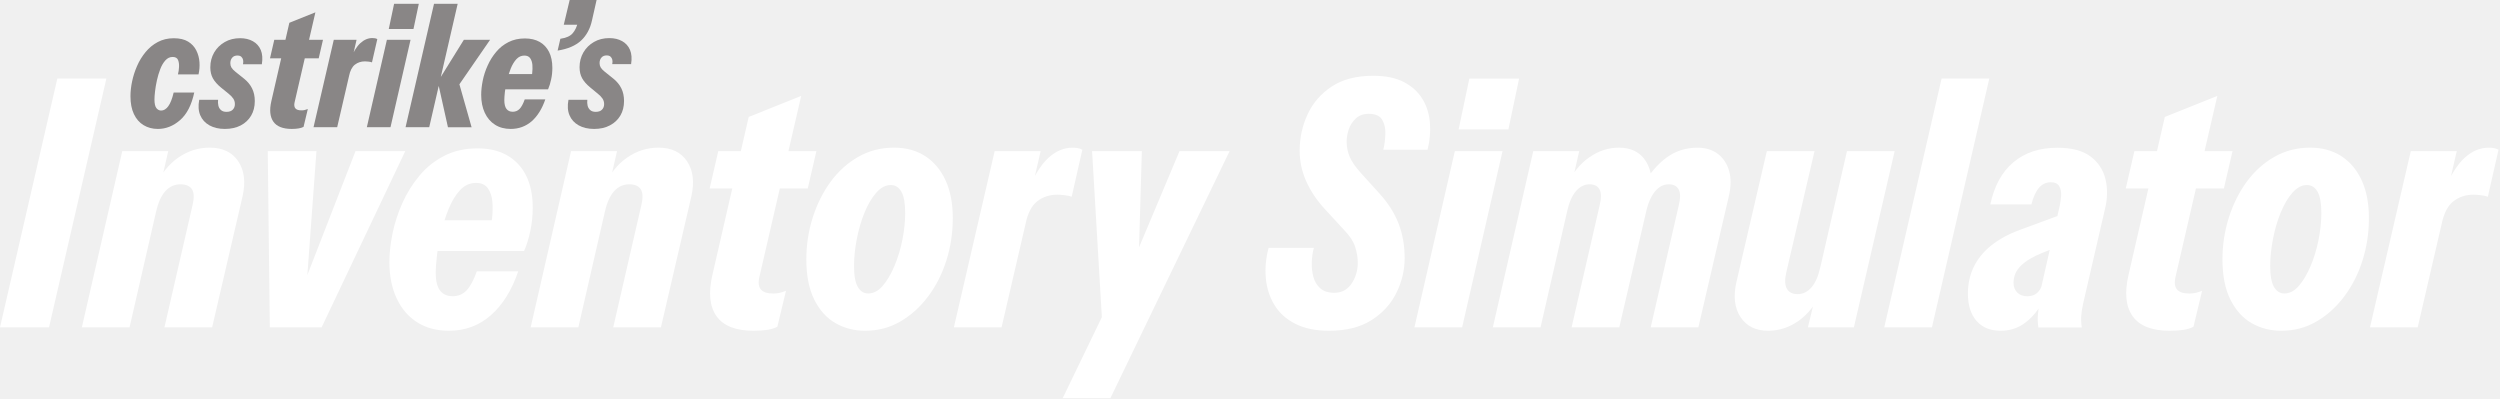
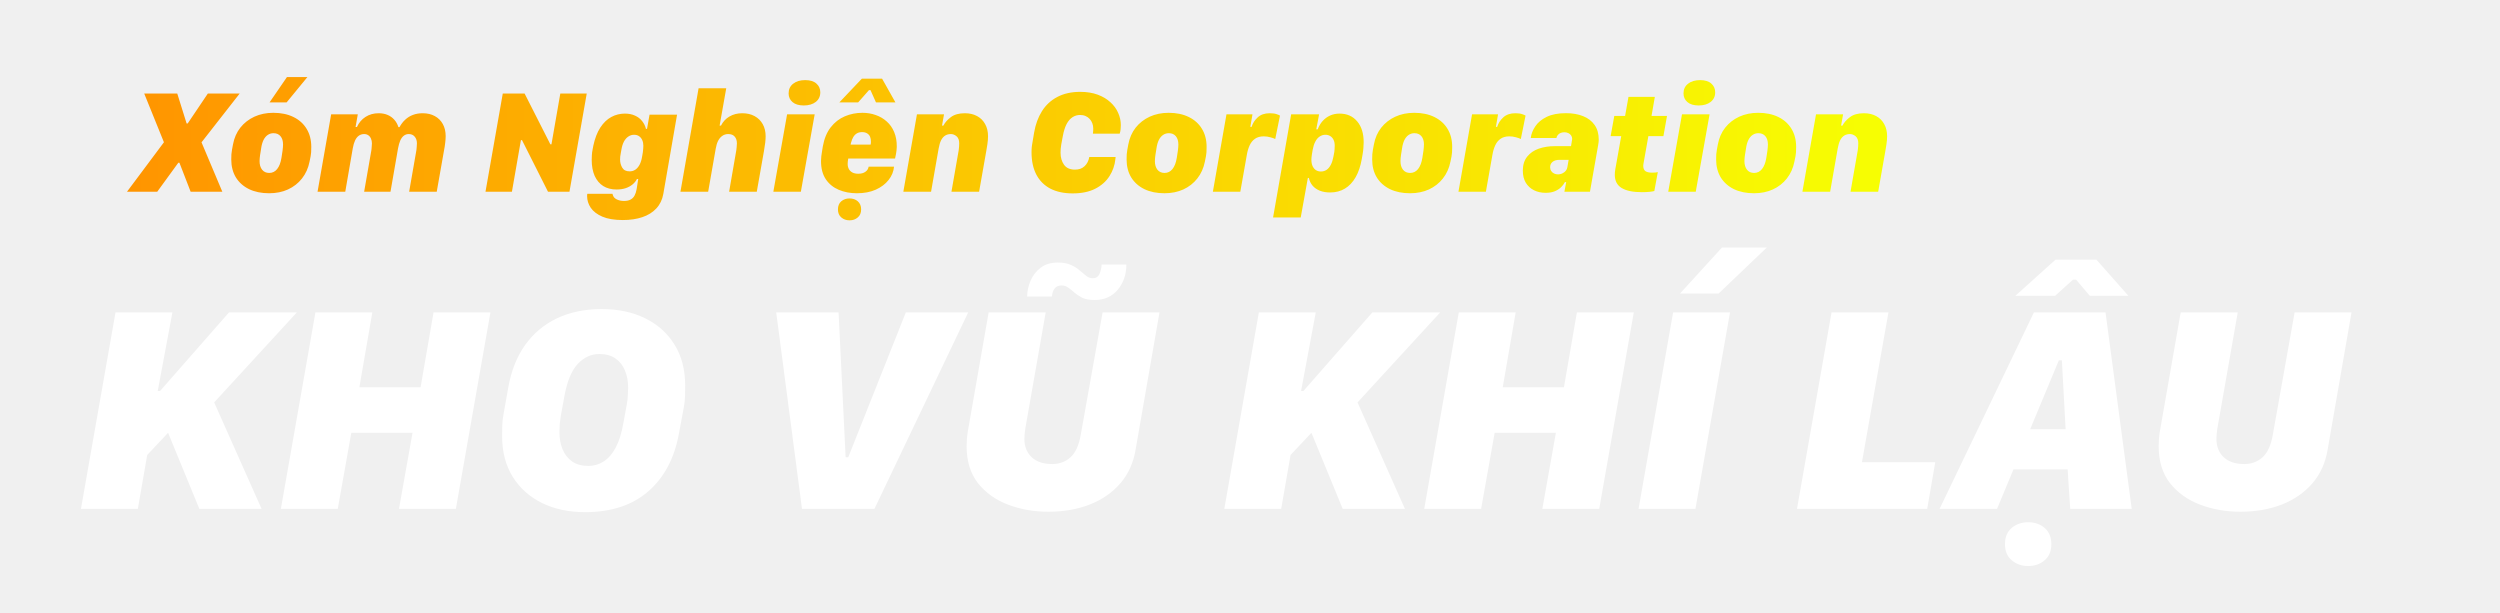
- <svg xmlns="http://www.w3.org/2000/svg" version="1.1" id="Camada_1" x="0px" y="0px" viewBox="0 0 521 83" style="enable-background:new 0 0 521 83;" xml:space="preserve">
-   <g>
-     <g fill="#fff">
-       <path class="st0" d="M0,68.21l11.95-51.84h10.22L10.22,68.21H0z" />
-       <path class="st0" d="M17.06,68.21l8.42-36.72h9.58l-1.58,6.91h0.36L27,68.21H17.06z M34.27,68.21l5.83-25.34    c0.38-1.54,0.36-2.66-0.07-3.38c-0.43-0.72-1.25-1.08-2.45-1.08c-1.2,0-2.23,0.47-3.1,1.4c-0.86,0.94-1.51,2.36-1.94,4.28    l-0.14-5.33c1.2-2.59,2.8-4.57,4.79-5.94c1.99-1.37,4.16-2.05,6.52-2.05c2.69,0,4.67,0.95,5.94,2.84c1.27,1.9,1.57,4.33,0.9,7.31    l-6.34,27.29H34.27z" />
-       <path class="st0" d="M56.23,68.21L55.8,31.49h10.15l-2.3,31.32h-1.73l12.17-31.32h10.37L67.03,68.21H56.23z" />
-       <path class="st0" d="M93.53,68.93c-2.54,0-4.74-0.59-6.59-1.76c-1.85-1.18-3.28-2.84-4.28-5c-1.01-2.16-1.51-4.68-1.51-7.56    c0-1.82,0.22-3.8,0.65-5.94c0.43-2.13,1.12-4.25,2.05-6.34s2.12-4,3.56-5.72c1.44-1.73,3.17-3.11,5.18-4.14    c2.02-1.03,4.32-1.55,6.91-1.55c2.45,0,4.52,0.49,6.23,1.48c1.7,0.98,3.01,2.39,3.92,4.21c0.91,1.82,1.37,4.06,1.37,6.7    c0,1.63-0.17,3.24-0.5,4.82c-0.34,1.58-0.77,2.98-1.3,4.18H87.34l1.37-6.41h15.7l-2.45,2.81c0.24-0.91,0.43-1.97,0.58-3.17    c0.14-1.2,0.17-2.36,0.07-3.49c-0.1-1.13-0.41-2.06-0.94-2.81c-0.53-0.74-1.34-1.12-2.45-1.12c-1.3,0-2.41,0.5-3.35,1.51    s-1.73,2.32-2.38,3.92c-0.65,1.61-1.18,3.28-1.58,5c-0.41,1.73-0.7,3.34-0.86,4.82c-0.17,1.49-0.25,2.64-0.25,3.46    c0,1.68,0.3,2.92,0.9,3.71c0.6,0.79,1.48,1.19,2.63,1.19c1.15,0,2.11-0.4,2.88-1.19c0.77-0.79,1.49-2.12,2.16-4H108    c-1.34,3.94-3.24,6.98-5.69,9.14C99.86,67.85,96.94,68.93,93.53,68.93z" />
-       <path class="st0" d="M110.59,68.21l8.42-36.72h9.58l-1.58,6.91h0.36l-6.84,29.81H110.59z M127.8,68.21l5.83-25.34    c0.38-1.54,0.36-2.66-0.07-3.38c-0.43-0.72-1.25-1.08-2.45-1.08c-1.2,0-2.23,0.47-3.1,1.4c-0.86,0.94-1.51,2.36-1.94,4.28    l-0.14-5.33c1.2-2.59,2.8-4.57,4.79-5.94c1.99-1.37,4.16-2.05,6.52-2.05c2.69,0,4.67,0.95,5.94,2.84c1.27,1.9,1.57,4.33,0.9,7.31    l-6.34,27.29H127.8z" />
-       <path class="st0" d="M147.89,39.27l1.8-7.78h20.45l-1.8,7.78H147.89z M157.03,68.93c-3.7,0-6.26-1.01-7.7-3.02    s-1.73-4.9-0.86-8.64l7.56-32.9l10.94-4.39l-8.78,38.02c-0.19,1.06-0.05,1.85,0.43,2.38c0.48,0.53,1.32,0.79,2.52,0.79    c0.48,0,0.92-0.05,1.33-0.14c0.41-0.09,0.85-0.24,1.33-0.43l-1.8,7.49c-0.53,0.29-1.21,0.5-2.05,0.65    C159.11,68.86,158.13,68.93,157.03,68.93z" />
-       <path class="st0" d="M180.29,68.93c-2.26,0-4.31-0.53-6.16-1.58c-1.85-1.06-3.32-2.69-4.43-4.9c-1.1-2.21-1.66-4.99-1.66-8.35    c0-3.02,0.44-5.94,1.33-8.75c0.89-2.81,2.14-5.3,3.74-7.49c1.61-2.18,3.53-3.91,5.76-5.18c2.23-1.27,4.72-1.91,7.45-1.91    c2.5,0,4.66,0.59,6.48,1.76c1.82,1.18,3.24,2.86,4.25,5.04c1.01,2.18,1.51,4.81,1.51,7.88c0,3.07-0.44,6.01-1.33,8.82    c-0.89,2.81-2.16,5.32-3.82,7.52c-1.66,2.21-3.59,3.95-5.8,5.22C185.42,68.29,182.97,68.93,180.29,68.93z M180.93,61.16    c1.1,0,2.11-0.53,3.02-1.58c0.91-1.06,1.73-2.44,2.45-4.14c0.72-1.7,1.27-3.53,1.66-5.47c0.38-1.94,0.58-3.8,0.58-5.58    c0-2.02-0.26-3.49-0.79-4.43c-0.53-0.94-1.27-1.4-2.23-1.4c-1.06,0-2.05,0.53-2.99,1.58c-0.94,1.06-1.75,2.44-2.45,4.14    c-0.7,1.7-1.24,3.54-1.62,5.51c-0.38,1.97-0.58,3.84-0.58,5.62c0,2.02,0.26,3.48,0.79,4.39C179.3,60.7,180.02,61.16,180.93,61.16z    " />
-       <path class="st0" d="M198.79,68.21l8.5-36.72h9.58l-2.09,9.07h0.36l-6.41,27.65H198.79z M213.69,46.76l0.36-6.62    c1.39-3.41,2.87-5.82,4.43-7.24c1.56-1.42,3.23-2.12,5-2.12c0.33,0,0.68,0.02,1.04,0.07c0.36,0.05,0.71,0.17,1.04,0.36L223.34,41    c-0.34-0.14-0.83-0.25-1.48-0.32c-0.65-0.07-1.14-0.11-1.48-0.11c-1.63,0-3.04,0.46-4.21,1.37    C215,42.84,214.17,44.45,213.69,46.76z" />
-       <path class="st0" d="M221.47,82.97l10.3-21.31l2.23-2.09l11.81-28.08h10.44l-24.84,51.48H221.47z M229.82,69.36l-2.23-37.87h10.37    l-0.94,32.47L229.82,69.36z" />
-       <path class="st0" d="M276.98,68.93c-2.79,0-5.12-0.48-7.02-1.44c-1.9-0.96-3.35-2.27-4.36-3.92c-1.01-1.66-1.61-3.52-1.8-5.58    c-0.19-2.06,0-4.18,0.58-6.34h9.43c-0.24,0.86-0.38,1.84-0.43,2.92c-0.05,1.08,0.06,2.11,0.32,3.1c0.26,0.98,0.74,1.79,1.44,2.41    c0.7,0.62,1.67,0.94,2.92,0.94c1.54,0,2.74-0.63,3.6-1.91c0.86-1.27,1.3-2.72,1.3-4.36c0-1.05-0.18-2.15-0.54-3.28    c-0.36-1.13-1.09-2.27-2.2-3.42l-4.18-4.54c-1.63-1.78-2.9-3.68-3.82-5.72c-0.91-2.04-1.37-4.16-1.37-6.37    c0-2.69,0.55-5.22,1.66-7.6c1.1-2.38,2.78-4.31,5.04-5.8c2.26-1.49,5.14-2.23,8.64-2.23c2.59,0,4.73,0.44,6.41,1.33    c1.68,0.89,2.96,2.06,3.85,3.53c0.89,1.46,1.4,3.12,1.55,4.97c0.14,1.85-0.02,3.71-0.5,5.58h-9.22c0.24-0.96,0.38-2.03,0.43-3.2    c0.05-1.18-0.17-2.18-0.65-3.02c-0.48-0.84-1.42-1.26-2.81-1.26c-1.1,0-2,0.32-2.7,0.97c-0.7,0.65-1.19,1.42-1.48,2.3    c-0.29,0.89-0.43,1.72-0.43,2.48c0,1.2,0.23,2.3,0.68,3.31c0.46,1.01,1.19,2.06,2.2,3.17l4.1,4.54c1.73,1.92,3.01,3.96,3.85,6.12    c0.84,2.16,1.26,4.56,1.26,7.2c0,2.5-0.58,4.91-1.73,7.24c-1.15,2.33-2.89,4.22-5.22,5.69C283.47,68.2,280.53,68.93,276.98,68.93z    " />
-       <path class="st0" d="M294.77,68.21l8.42-36.72h9.94l-8.42,36.72H294.77z M303.98,26.96l2.23-10.58h10.37l-2.23,10.58H303.98z" />
-       <path class="st0" d="M311.11,68.21l8.42-36.72h9.58l-1.58,6.91h0.36l-6.84,29.81H311.11z M327.52,68.21l5.83-25.34    c0.38-1.54,0.38-2.66,0-3.38c-0.38-0.72-1.08-1.08-2.09-1.08c-1.06,0-1.99,0.47-2.81,1.4c-0.82,0.94-1.44,2.36-1.87,4.28    l-0.14-5.33c1.2-2.59,2.77-4.57,4.72-5.94s4.02-2.05,6.23-2.05c2.54,0,4.42,0.95,5.62,2.84c1.2,1.9,1.46,4.33,0.79,7.31    l-6.34,27.29H327.52z M344.01,68.21l5.83-25.34c0.38-1.54,0.38-2.66,0-3.38c-0.38-0.72-1.08-1.08-2.09-1.08    c-1.06,0-1.99,0.48-2.81,1.44c-0.82,0.96-1.46,2.42-1.94,4.39l-0.86-5.33c1.58-2.69,3.31-4.72,5.18-6.08s4.01-2.05,6.41-2.05    c1.73,0,3.16,0.43,4.28,1.3c1.13,0.86,1.91,2.05,2.34,3.56c0.43,1.51,0.41,3.28-0.07,5.29l-6.34,27.29H344.01z" />
-       <path class="st0" d="M368.49,68.93c-2.59,0-4.51-0.95-5.76-2.84c-1.25-1.9-1.54-4.33-0.86-7.31l6.34-27.29h9.94l-5.9,25.34    c-0.34,1.49-0.29,2.6,0.14,3.35c0.43,0.74,1.18,1.12,2.23,1.12c1.1,0,2.06-0.47,2.88-1.4c0.82-0.94,1.44-2.36,1.87-4.28l0.14,5.33    c-1.2,2.59-2.77,4.57-4.72,5.94C372.85,68.25,370.75,68.93,368.49,68.93z M376.77,68.21l1.66-6.91h-0.36l6.84-29.81h9.94    l-8.5,36.72H376.77z" />
-       <path class="st0" d="M392.68,68.21l11.95-51.84h9.94l-11.95,51.84H392.68z" />
-       <path class="st0" d="M416.95,68.93c-2.16,0-3.84-0.68-5.04-2.05c-1.2-1.37-1.8-3.28-1.8-5.72c0-2.02,0.41-3.86,1.22-5.54    c0.82-1.68,2.03-3.17,3.64-4.46s3.59-2.38,5.94-3.24l10.73-3.96l-1.66,6.98l-4.46,1.8c-1.92,0.77-3.38,1.66-4.39,2.66    c-1.01,1.01-1.51,2.18-1.51,3.53c0,0.82,0.25,1.49,0.76,2.02s1.21,0.79,2.12,0.79c0.82,0,1.49-0.23,2.02-0.68    c0.53-0.46,0.89-1.07,1.08-1.84l-0.29,4.39c-1.06,1.68-2.27,2.99-3.64,3.92C420.29,68.46,418.72,68.93,416.95,68.93z     M424.79,68.21c-0.14-0.96-0.17-1.92-0.07-2.88c0.09-0.96,0.24-1.97,0.43-3.02l-0.29-0.07l4.39-19.37    c0.14-0.67,0.24-1.38,0.29-2.12c0.05-0.74-0.08-1.39-0.4-1.94c-0.31-0.55-0.9-0.83-1.76-0.83c-0.96,0-1.78,0.38-2.45,1.15    c-0.67,0.77-1.2,1.92-1.58,3.46h-8.57c0.82-3.84,2.42-6.77,4.82-8.78c2.4-2.02,5.45-3.02,9.14-3.02c3.02,0,5.34,0.61,6.95,1.84    c1.61,1.22,2.64,2.81,3.1,4.75c0.46,1.94,0.42,4-0.11,6.16l-4.54,19.66c-0.19,0.86-0.32,1.69-0.4,2.48    c-0.07,0.79-0.04,1.64,0.11,2.56H424.79z" />
-       <path class="st0" d="M443.01,39.27l1.8-7.78h20.45l-1.8,7.78H443.01z M452.15,68.93c-3.7,0-6.26-1.01-7.7-3.02    c-1.44-2.02-1.73-4.9-0.86-8.64l7.56-32.9l10.94-4.39l-8.78,38.02c-0.19,1.06-0.05,1.85,0.43,2.38c0.48,0.53,1.32,0.79,2.52,0.79    c0.48,0,0.92-0.05,1.33-0.14c0.41-0.09,0.85-0.24,1.33-0.43l-1.8,7.49c-0.53,0.29-1.21,0.5-2.05,0.65    C454.23,68.86,453.26,68.93,452.15,68.93z" />
-       <path class="st0" d="M475.41,68.93c-2.26,0-4.31-0.53-6.16-1.58c-1.85-1.06-3.32-2.69-4.43-4.9c-1.1-2.21-1.66-4.99-1.66-8.35    c0-3.02,0.44-5.94,1.33-8.75c0.89-2.81,2.14-5.3,3.74-7.49c1.61-2.18,3.53-3.91,5.76-5.18c2.23-1.27,4.72-1.91,7.45-1.91    c2.5,0,4.66,0.59,6.48,1.76c1.82,1.18,3.24,2.86,4.25,5.04c1.01,2.18,1.51,4.81,1.51,7.88c0,3.07-0.44,6.01-1.33,8.82    c-0.89,2.81-2.16,5.32-3.82,7.52c-1.66,2.21-3.59,3.95-5.8,5.22C480.55,68.29,478.1,68.93,475.41,68.93z M476.06,61.16    c1.1,0,2.11-0.53,3.02-1.58c0.91-1.06,1.73-2.44,2.45-4.14c0.72-1.7,1.27-3.53,1.66-5.47c0.38-1.94,0.58-3.8,0.58-5.58    c0-2.02-0.26-3.49-0.79-4.43s-1.27-1.4-2.23-1.4c-1.06,0-2.05,0.53-2.99,1.58c-0.94,1.06-1.75,2.44-2.45,4.14    c-0.7,1.7-1.24,3.54-1.62,5.51c-0.38,1.97-0.58,3.84-0.58,5.62c0,2.02,0.26,3.48,0.79,4.39C474.43,60.7,475.15,61.16,476.06,61.16    z" />
-       <path class="st0" d="M493.91,68.21l8.5-36.72h9.58l-2.09,9.07h0.36l-6.41,27.65H493.91z M508.82,46.76l0.36-6.62    c1.39-3.41,2.87-5.82,4.43-7.24c1.56-1.42,3.23-2.12,5-2.12c0.33,0,0.68,0.02,1.04,0.07c0.36,0.05,0.71,0.17,1.04,0.36L518.47,41    c-0.34-0.14-0.83-0.25-1.48-0.32c-0.65-0.07-1.14-0.11-1.48-0.11c-1.63,0-3.04,0.46-4.21,1.37    C510.13,42.84,509.3,44.45,508.82,46.76z" />
-     </g>
-     <g fill="#898686">
-       <path class="st1" d="M32.9,26.87c-1.12,0-2.11-0.26-2.98-0.79c-0.87-0.52-1.54-1.3-2.02-2.32c-0.48-1.02-0.71-2.26-0.71-3.72    c0-0.95,0.11-1.98,0.34-3.07c0.23-1.09,0.57-2.17,1.04-3.23c0.46-1.06,1.05-2.02,1.77-2.89c0.71-0.87,1.56-1.57,2.54-2.09    c0.98-0.52,2.08-0.79,3.32-0.79c1.24,0,2.24,0.23,3,0.7c0.76,0.46,1.33,1.08,1.71,1.84c0.38,0.76,0.6,1.58,0.66,2.45    c0.06,0.87-0.01,1.72-0.2,2.55h-4.29c0.12-0.45,0.2-0.96,0.23-1.54s-0.04-1.07-0.21-1.48s-0.55-0.62-1.13-0.62    s-1.07,0.24-1.5,0.71c-0.43,0.48-0.79,1.08-1.07,1.82s-0.52,1.52-0.7,2.34c-0.18,0.82-0.31,1.59-0.39,2.3s-0.12,1.27-0.12,1.68    c0,0.88,0.14,1.49,0.41,1.82c0.27,0.33,0.6,0.5,0.98,0.5c0.55,0,1.04-0.3,1.48-0.89c0.44-0.59,0.82-1.55,1.13-2.86h4.29    c-0.55,2.57-1.52,4.48-2.93,5.72C36.14,26.25,34.59,26.87,32.9,26.87z" />
-       <path class="st1" d="M46.87,26.87c-1.26,0-2.34-0.25-3.23-0.75s-1.53-1.2-1.91-2.11c-0.38-0.9-0.45-1.98-0.21-3.21h3.93    c-0.05,0.41-0.03,0.8,0.05,1.18c0.08,0.38,0.26,0.7,0.54,0.95c0.27,0.25,0.66,0.38,1.16,0.38c0.57,0,1.01-0.15,1.3-0.45    c0.3-0.3,0.45-0.68,0.45-1.16c0-0.43-0.11-0.82-0.34-1.16c-0.23-0.34-0.57-0.7-1.02-1.05l-1.54-1.25    c-0.76-0.62-1.32-1.26-1.68-1.91c-0.36-0.65-0.54-1.42-0.54-2.3c0-1.14,0.27-2.17,0.8-3.09c0.54-0.92,1.27-1.64,2.21-2.18    c0.94-0.54,2.01-0.8,3.2-0.8c1.02,0,1.91,0.21,2.66,0.63c0.75,0.42,1.3,1.02,1.64,1.82c0.34,0.8,0.42,1.79,0.23,2.98h-3.93    c0.07-0.33,0.08-0.64,0.02-0.91c-0.06-0.27-0.19-0.49-0.38-0.66c-0.19-0.17-0.46-0.25-0.82-0.25c-0.45,0-0.81,0.15-1.07,0.45    c-0.26,0.3-0.39,0.68-0.39,1.16c0,0.33,0.08,0.63,0.23,0.89c0.15,0.26,0.43,0.56,0.84,0.89l1.82,1.46c0.71,0.57,1.26,1.24,1.64,2    c0.38,0.76,0.57,1.64,0.57,2.64c0,1.17-0.26,2.19-0.77,3.05s-1.24,1.55-2.18,2.04C49.23,26.62,48.13,26.87,46.87,26.87z" />
-       <path class="st1" d="M56.27,12.15l0.89-3.86h10.15l-0.89,3.86H56.27z M60.8,26.87c-1.83,0-3.11-0.5-3.82-1.5    c-0.71-1-0.86-2.43-0.43-4.29L60.3,4.75l5.43-2.18l-4.36,18.86c-0.1,0.52-0.02,0.92,0.21,1.18c0.24,0.26,0.65,0.39,1.25,0.39    c0.24,0,0.46-0.02,0.66-0.07c0.2-0.05,0.42-0.12,0.66-0.21l-0.89,3.72c-0.26,0.14-0.6,0.25-1.02,0.32    C61.83,26.83,61.35,26.87,60.8,26.87z" />
-       <path class="st1" d="M65.34,26.51l4.22-18.22h4.75l-1.04,4.5h0.18l-3.18,13.72H65.34z M72.73,15.86l0.18-3.29    c0.69-1.69,1.42-2.89,2.2-3.59c0.77-0.7,1.6-1.05,2.48-1.05c0.17,0,0.34,0.01,0.52,0.04c0.18,0.02,0.35,0.08,0.52,0.18L77.52,13    c-0.17-0.07-0.41-0.12-0.73-0.16c-0.32-0.04-0.57-0.05-0.73-0.05c-0.81,0-1.51,0.23-2.09,0.68    C73.38,13.92,72.97,14.72,72.73,15.86z" />
-       <path class="st1" d="M76.45,26.51l4.18-18.22h4.93l-4.18,18.22H76.45z M81.02,6.04l1.11-5.25h5.15l-1.11,5.25H81.02z" />
-       <path class="st1" d="M84.52,26.51l5.93-25.72h4.93l-5.93,25.72H84.52z M93.35,26.51l-2.11-9.47l5.43-8.75h5.47l-6.61,9.58    l-0.18-1.68l2.93,10.33H93.35z" />
-       <path class="st1" d="M106.43,26.87c-1.26,0-2.35-0.29-3.27-0.88c-0.92-0.58-1.63-1.41-2.13-2.48c-0.5-1.07-0.75-2.32-0.75-3.75    c0-0.91,0.11-1.89,0.32-2.95s0.55-2.11,1.02-3.14c0.46-1.04,1.05-1.98,1.77-2.84c0.71-0.86,1.57-1.54,2.57-2.05    c1-0.51,2.14-0.77,3.43-0.77c1.21,0,2.24,0.25,3.09,0.73c0.85,0.49,1.49,1.19,1.95,2.09c0.45,0.91,0.68,2.01,0.68,3.32    c0,0.81-0.08,1.61-0.25,2.39c-0.17,0.79-0.38,1.48-0.64,2.07h-10.86l0.68-3.18h7.79l-1.21,1.39c0.12-0.45,0.21-0.98,0.29-1.57    c0.07-0.59,0.08-1.17,0.04-1.73c-0.05-0.56-0.2-1.02-0.46-1.39c-0.26-0.37-0.67-0.55-1.21-0.55c-0.64,0-1.2,0.25-1.66,0.75    s-0.86,1.15-1.18,1.95c-0.32,0.8-0.58,1.63-0.79,2.48c-0.2,0.86-0.35,1.66-0.43,2.39s-0.12,1.31-0.12,1.71    c0,0.83,0.15,1.45,0.45,1.84c0.3,0.39,0.73,0.59,1.3,0.59c0.57,0,1.05-0.2,1.43-0.59s0.74-1.05,1.07-1.98h4.29    c-0.67,1.95-1.61,3.46-2.82,4.54C109.57,26.33,108.12,26.87,106.43,26.87z" />
-       <path class="st1" d="M116.21,10.54l0.57-2.46c1.19-0.17,2.04-0.54,2.55-1.13c0.51-0.58,0.88-1.35,1.09-2.3l1.82,0.5h-4.75    L118.72,0h5.61l-0.96,4.25c-0.38,1.74-1.14,3.14-2.27,4.2C119.96,9.51,118.33,10.21,116.21,10.54z" />
-       <path class="st1" d="M123.82,26.87c-1.26,0-2.34-0.25-3.23-0.75s-1.53-1.2-1.91-2.11c-0.38-0.9-0.45-1.98-0.21-3.21h3.93    c-0.05,0.41-0.03,0.8,0.05,1.18c0.08,0.38,0.26,0.7,0.54,0.95c0.27,0.25,0.66,0.38,1.16,0.38c0.57,0,1.01-0.15,1.3-0.45    c0.3-0.3,0.45-0.68,0.45-1.16c0-0.43-0.11-0.82-0.34-1.16c-0.23-0.34-0.57-0.7-1.02-1.05L123,18.22    c-0.76-0.62-1.32-1.26-1.68-1.91c-0.36-0.65-0.54-1.42-0.54-2.3c0-1.14,0.27-2.17,0.8-3.09c0.54-0.92,1.27-1.64,2.21-2.18    c0.94-0.54,2.01-0.8,3.2-0.8c1.02,0,1.91,0.21,2.66,0.63c0.75,0.42,1.3,1.02,1.64,1.82c0.34,0.8,0.42,1.79,0.23,2.98h-3.93    c0.07-0.33,0.08-0.64,0.02-0.91c-0.06-0.27-0.19-0.49-0.38-0.66c-0.19-0.17-0.46-0.25-0.82-0.25c-0.45,0-0.81,0.15-1.07,0.45    c-0.26,0.3-0.39,0.68-0.39,1.16c0,0.33,0.08,0.63,0.23,0.89c0.15,0.26,0.43,0.56,0.84,0.89l1.82,1.46c0.71,0.57,1.26,1.24,1.64,2    c0.38,0.76,0.57,1.64,0.57,2.64c0,1.17-0.26,2.19-0.77,3.05s-1.24,1.55-2.18,2.04C126.19,26.62,125.09,26.87,123.82,26.87z" />
-     </g>
-   </g>
+ <svg xmlns="http://www.w3.org/2000/svg" width="339" height="83" viewBox="0 0 339 83" fill="none">
+   <path d="M23.379 42.359L21.387 53.023H21.699L31.055 42.359H40.254L29.043 54.566L35.469 69H27.031L22.793 58.688L19.961 61.695L18.691 69H10.977L15.664 42.359H23.379ZM45.801 69H38.086L42.773 42.359H50.488L48.73 52.516H57.031L58.789 42.359H66.504L61.816 69H54.102L55.938 58.688H47.637L45.801 69ZM76.523 53.785L76.055 56.324C75.99 56.741 75.938 57.145 75.898 57.535C75.872 57.926 75.859 58.284 75.859 58.609C75.859 59.469 76.003 60.243 76.289 60.934C76.576 61.624 77.005 62.171 77.578 62.574C78.164 62.978 78.893 63.18 79.766 63.18C80.534 63.18 81.231 62.978 81.856 62.574C82.493 62.171 83.04 61.539 83.496 60.68C83.952 59.82 84.297 58.714 84.531 57.359L85 54.801C85.078 54.371 85.124 53.961 85.137 53.57C85.163 53.18 85.176 52.841 85.176 52.555C85.176 51.695 85.033 50.927 84.746 50.25C84.473 49.56 84.043 49.013 83.457 48.609C82.884 48.206 82.155 48.004 81.269 48.004C80.15 48.004 79.167 48.46 78.32 49.371C77.487 50.27 76.888 51.741 76.523 53.785ZM68.281 56.148L68.926 52.516C69.329 50.263 70.091 48.349 71.211 46.773C72.344 45.198 73.783 43.993 75.527 43.16C77.285 42.327 79.31 41.91 81.602 41.91C83.828 41.91 85.788 42.327 87.481 43.16C89.186 43.993 90.514 45.185 91.465 46.734C92.428 48.271 92.91 50.12 92.91 52.281C92.91 52.724 92.904 53.193 92.891 53.688C92.878 54.182 92.826 54.684 92.734 55.191L92.051 58.844C91.439 62.177 90.046 64.781 87.871 66.656C85.71 68.518 82.865 69.449 79.336 69.449C77.148 69.449 75.208 69.039 73.516 68.219C71.823 67.385 70.495 66.201 69.531 64.664C68.568 63.115 68.086 61.272 68.086 59.137C68.086 58.655 68.092 58.154 68.106 57.633C68.132 57.112 68.19 56.617 68.281 56.148ZM118.574 69H108.75L105.254 42.359H113.711L114.668 62.008H115.02L122.832 42.359H131.289L118.574 69ZM141.797 42.359L139.023 58.16C138.997 58.368 138.971 58.59 138.945 58.824C138.919 59.059 138.906 59.28 138.906 59.488C138.906 60.543 139.238 61.383 139.902 62.008C140.566 62.62 141.491 62.926 142.676 62.926C143.639 62.926 144.46 62.626 145.137 62.027C145.827 61.415 146.296 60.406 146.543 59L149.512 42.359H157.227L153.984 60.992C153.685 62.776 152.995 64.293 151.914 65.543C150.833 66.793 149.453 67.75 147.773 68.414C146.107 69.065 144.225 69.391 142.129 69.391C140.202 69.391 138.392 69.072 136.699 68.434C135.02 67.796 133.659 66.826 132.617 65.523C131.589 64.208 131.074 62.535 131.074 60.504C131.074 60.191 131.087 59.866 131.113 59.527C131.139 59.189 131.178 58.857 131.23 58.531L134.062 42.359H141.797ZM148.418 40.68C147.741 40.68 147.194 40.582 146.777 40.387C146.374 40.178 146.022 39.95 145.723 39.703C145.436 39.443 145.156 39.215 144.883 39.02C144.609 38.811 144.297 38.707 143.945 38.707C143.542 38.707 143.229 38.844 143.008 39.117C142.799 39.391 142.676 39.755 142.637 40.211H139.277C139.29 39.482 139.447 38.766 139.746 38.062C140.046 37.359 140.501 36.773 141.113 36.305C141.725 35.836 142.507 35.602 143.457 35.602C144.173 35.602 144.766 35.712 145.234 35.934C145.703 36.142 146.094 36.389 146.406 36.676C146.732 36.949 147.031 37.197 147.305 37.418C147.578 37.626 147.871 37.73 148.184 37.73C148.6 37.73 148.9 37.542 149.082 37.164C149.264 36.773 149.362 36.344 149.375 35.875H152.734C152.734 37.216 152.344 38.355 151.562 39.293C150.794 40.217 149.746 40.68 148.418 40.68ZM178.418 42.359L176.426 53.023H176.738L186.094 42.359H195.293L184.082 54.566L190.508 69H182.07L177.832 58.688L175 61.695L173.73 69H166.016L170.703 42.359H178.418ZM200.84 69H193.125L197.812 42.359H205.527L203.77 52.516H212.07L213.828 42.359H221.543L216.855 69H209.141L210.977 58.688H202.676L200.84 69ZM229.902 69H222.188L226.875 42.359H234.59L229.902 69ZM227.812 39.801L233.496 33.57H239.57L233.047 39.801H227.812ZM262.422 62.672L261.328 69H243.672L248.359 42.359H256.074L252.48 62.672H262.422ZM263.008 69L275.801 42.359H285.508L289.062 69H280.723L280.371 63.648H273.027L270.801 69H263.008ZM279.59 48.863H279.18L275.293 58.199H280.098L279.59 48.863ZM273.281 40.113L278.73 35.211H284.277L288.613 40.113H283.379L281.523 37.926H281.094L278.672 40.113H273.281ZM271.875 73.785C271.875 72.835 272.181 72.099 272.793 71.578C273.405 71.07 274.147 70.816 275.02 70.816C275.918 70.816 276.667 71.077 277.266 71.598C277.865 72.132 278.164 72.861 278.164 73.785C278.164 74.736 277.858 75.465 277.246 75.973C276.647 76.493 275.905 76.754 275.02 76.754C274.147 76.754 273.405 76.493 272.793 75.973C272.181 75.465 271.875 74.736 271.875 73.785ZM303.438 42.359L300.664 58.16C300.638 58.368 300.612 58.59 300.586 58.824C300.56 59.059 300.547 59.28 300.547 59.488C300.547 60.543 300.879 61.383 301.543 62.008C302.207 62.62 303.132 62.926 304.316 62.926C305.28 62.926 306.1 62.626 306.777 62.027C307.467 61.415 307.936 60.406 308.184 59L311.152 42.359H318.867L315.625 60.992C315.326 62.776 314.635 64.293 313.555 65.543C312.474 66.793 311.094 67.75 309.414 68.414C307.747 69.065 305.866 69.391 303.77 69.391C301.842 69.391 300.033 69.072 298.34 68.434C296.66 67.796 295.299 66.826 294.258 65.523C293.229 64.208 292.715 62.535 292.715 60.504C292.715 60.191 292.728 59.866 292.754 59.527C292.78 59.189 292.819 58.857 292.871 58.531L295.703 42.359H303.438Z" fill="white" />
+   <path d="M28.186 12.68H32.502L27.326 19.301L30.148 26H25.852L24.328 22.064H24.182L21.32 26H17.219L22.229 19.291L19.553 12.68H24.035L25.305 16.742H25.451L28.186 12.68ZM35.412 20.111L35.266 21.039C35.246 21.169 35.23 21.306 35.217 21.449C35.204 21.592 35.197 21.726 35.197 21.85C35.197 22.331 35.311 22.719 35.539 23.012C35.773 23.305 36.096 23.451 36.506 23.451C36.942 23.451 37.3 23.275 37.58 22.924C37.867 22.566 38.062 22.058 38.166 21.4L38.312 20.443C38.332 20.294 38.348 20.141 38.361 19.984C38.374 19.828 38.381 19.698 38.381 19.594C38.381 19.119 38.267 18.744 38.039 18.471C37.811 18.197 37.495 18.061 37.092 18.061C36.799 18.061 36.538 18.139 36.31 18.295C36.083 18.445 35.891 18.672 35.734 18.979C35.585 19.285 35.477 19.662 35.412 20.111ZM31.457 20.316L31.594 19.584C31.756 18.705 32.089 17.947 32.59 17.309C33.098 16.671 33.732 16.176 34.494 15.824C35.256 15.473 36.112 15.297 37.062 15.297C38.111 15.297 39.019 15.486 39.787 15.863C40.562 16.241 41.158 16.775 41.574 17.465C41.997 18.155 42.209 18.972 42.209 19.916C42.209 20.215 42.203 20.463 42.19 20.658C42.176 20.847 42.154 21.026 42.121 21.195L41.975 21.918C41.799 22.797 41.457 23.559 40.949 24.203C40.448 24.841 39.816 25.336 39.055 25.688C38.3 26.033 37.447 26.205 36.496 26.205C35.454 26.205 34.546 26.02 33.772 25.648C33.003 25.271 32.408 24.74 31.984 24.057C31.568 23.366 31.359 22.553 31.359 21.615C31.359 21.361 31.366 21.127 31.379 20.912C31.398 20.697 31.424 20.499 31.457 20.316ZM36.555 13.881L38.908 10.453H41.682L38.869 13.881H36.555ZM43.059 26L44.904 15.502H48.518L48.215 17.221H48.4C48.667 16.635 49.055 16.179 49.562 15.854C50.077 15.521 50.672 15.355 51.35 15.355C51.792 15.355 52.193 15.43 52.551 15.58C52.909 15.73 53.212 15.945 53.459 16.225C53.713 16.505 53.902 16.843 54.025 17.24H54.172C54.387 16.843 54.647 16.505 54.953 16.225C55.259 15.938 55.607 15.723 55.998 15.58C56.395 15.43 56.831 15.355 57.307 15.355C57.951 15.355 58.505 15.486 58.967 15.746C59.435 16 59.797 16.361 60.051 16.83C60.305 17.292 60.432 17.836 60.432 18.461C60.432 18.715 60.412 19.008 60.373 19.34C60.34 19.665 60.279 20.059 60.188 20.521L59.221 26H55.48L56.467 20.346C56.48 20.255 56.493 20.115 56.506 19.926C56.525 19.737 56.535 19.578 56.535 19.447C56.535 19.07 56.434 18.764 56.232 18.529C56.037 18.295 55.767 18.178 55.422 18.178C55.175 18.178 54.953 18.253 54.758 18.402C54.569 18.546 54.41 18.76 54.279 19.047C54.156 19.333 54.055 19.685 53.977 20.102L52.951 26H49.377L50.363 20.346C50.376 20.255 50.389 20.115 50.402 19.926C50.422 19.73 50.432 19.571 50.432 19.447C50.432 19.206 50.389 18.991 50.305 18.803C50.227 18.607 50.106 18.454 49.943 18.344C49.787 18.233 49.602 18.178 49.387 18.178C49.107 18.178 48.863 18.253 48.654 18.402C48.453 18.546 48.283 18.76 48.147 19.047C48.016 19.327 47.912 19.685 47.834 20.121L46.818 26H43.059ZM77.219 26H74.309L70.783 18.998H70.637L69.416 26H65.832L68.176 12.68H71.135L74.631 19.574H74.777L75.978 12.68H79.562L77.219 26ZM84.728 15.404C85.256 15.404 85.715 15.495 86.106 15.678C86.503 15.854 86.825 16.101 87.072 16.42C87.326 16.732 87.499 17.084 87.59 17.475H87.736L88.078 15.551H91.809L89.943 26.312C89.8 27.094 89.484 27.745 88.996 28.266C88.508 28.793 87.876 29.187 87.102 29.447C86.333 29.708 85.451 29.838 84.455 29.838C83.322 29.838 82.398 29.685 81.682 29.379C80.972 29.073 80.448 28.672 80.109 28.178C79.777 27.683 79.611 27.156 79.611 26.596C79.611 26.505 79.615 26.433 79.621 26.381C79.628 26.329 79.634 26.296 79.641 26.283H83.059C83.065 26.316 83.072 26.348 83.078 26.381C83.091 26.42 83.104 26.456 83.117 26.488C83.195 26.729 83.371 26.915 83.644 27.045C83.924 27.182 84.247 27.25 84.611 27.25C84.976 27.25 85.272 27.188 85.5 27.064C85.734 26.941 85.917 26.759 86.047 26.518C86.177 26.277 86.272 25.98 86.33 25.629L86.545 24.271H86.369C86.245 24.532 86.053 24.773 85.793 24.994C85.539 25.209 85.227 25.381 84.856 25.512C84.484 25.635 84.068 25.697 83.606 25.697C82.909 25.697 82.307 25.541 81.799 25.229C81.297 24.91 80.91 24.451 80.637 23.852C80.37 23.246 80.236 22.52 80.236 21.674C80.236 21.544 80.243 21.338 80.256 21.059C80.269 20.779 80.305 20.505 80.363 20.238L80.451 19.77C80.666 18.76 80.985 17.934 81.408 17.289C81.831 16.645 82.326 16.169 82.893 15.863C83.466 15.557 84.078 15.404 84.728 15.404ZM87.238 19.76C87.238 19.48 87.189 19.229 87.092 19.008C86.994 18.78 86.851 18.601 86.662 18.471C86.48 18.34 86.252 18.275 85.978 18.275C85.692 18.275 85.432 18.357 85.197 18.52C84.963 18.676 84.764 18.904 84.602 19.203C84.445 19.503 84.331 19.87 84.26 20.307L84.162 20.863C84.143 20.954 84.123 21.075 84.103 21.225C84.091 21.374 84.084 21.511 84.084 21.635C84.084 22.038 84.182 22.406 84.377 22.738C84.572 23.07 84.904 23.236 85.373 23.236C85.659 23.236 85.913 23.165 86.135 23.021C86.363 22.872 86.558 22.647 86.721 22.348C86.883 22.048 87.001 21.671 87.072 21.215L87.17 20.648C87.196 20.512 87.212 20.349 87.219 20.16C87.232 19.971 87.238 19.838 87.238 19.76ZM92.268 26L94.728 11.967H98.478L97.58 17.035H97.766C98.039 16.495 98.423 16.081 98.918 15.795C99.419 15.502 99.995 15.355 100.646 15.355C101.291 15.355 101.851 15.486 102.326 15.746C102.801 16.006 103.169 16.371 103.43 16.84C103.69 17.309 103.82 17.852 103.82 18.471C103.82 18.731 103.801 19.027 103.762 19.359C103.723 19.691 103.664 20.079 103.586 20.521L102.619 26H98.869L99.846 20.355C99.865 20.245 99.882 20.102 99.894 19.926C99.914 19.75 99.924 19.59 99.924 19.447C99.924 19.057 99.823 18.747 99.621 18.52C99.426 18.292 99.136 18.178 98.752 18.178C98.453 18.178 98.189 18.256 97.961 18.412C97.733 18.562 97.541 18.783 97.385 19.076C97.235 19.369 97.124 19.727 97.053 20.15L96.027 26H92.268ZM104.865 26L106.73 15.502H110.471L108.596 26H104.865ZM106.936 12.66C106.936 12.113 107.141 11.677 107.551 11.352C107.967 11.026 108.511 10.863 109.182 10.863C109.852 10.863 110.36 11.02 110.705 11.332C111.057 11.638 111.232 12.035 111.232 12.523C111.232 13.064 111.027 13.497 110.617 13.822C110.207 14.141 109.663 14.301 108.986 14.301C108.329 14.301 107.821 14.148 107.463 13.842C107.111 13.536 106.936 13.142 106.936 12.66ZM116.184 26.205C115.285 26.205 114.468 26.049 113.732 25.736C112.997 25.424 112.411 24.945 111.975 24.301C111.545 23.656 111.33 22.836 111.33 21.84C111.33 21.625 111.343 21.407 111.369 21.186C111.395 20.964 111.428 20.746 111.467 20.531L111.574 19.857C111.763 18.803 112.118 17.94 112.639 17.27C113.166 16.592 113.804 16.094 114.553 15.775C115.301 15.456 116.099 15.297 116.945 15.297C117.59 15.297 118.192 15.398 118.752 15.6C119.318 15.795 119.816 16.088 120.246 16.479C120.682 16.863 121.018 17.341 121.252 17.914C121.493 18.487 121.61 19.151 121.604 19.906C121.604 20.023 121.59 20.203 121.564 20.443C121.538 20.684 121.473 21.036 121.369 21.498H115.021C114.995 21.609 114.976 21.739 114.963 21.889C114.95 22.038 114.943 22.152 114.943 22.23C114.943 22.484 114.995 22.712 115.1 22.914C115.21 23.116 115.373 23.275 115.588 23.393C115.803 23.503 116.073 23.559 116.398 23.559C116.633 23.559 116.844 23.526 117.033 23.461C117.229 23.389 117.391 23.285 117.521 23.148C117.658 23.005 117.746 22.823 117.785 22.602H121.232C121.167 23.266 120.92 23.868 120.49 24.408C120.067 24.949 119.491 25.385 118.762 25.717C118.033 26.042 117.173 26.205 116.184 26.205ZM118.059 19.604C118.072 19.532 118.081 19.467 118.088 19.408C118.094 19.343 118.098 19.285 118.098 19.232C118.104 18.985 118.068 18.764 117.99 18.568C117.912 18.366 117.779 18.207 117.59 18.09C117.408 17.973 117.176 17.914 116.896 17.914C116.63 17.914 116.398 17.969 116.203 18.08C116.008 18.191 115.845 18.354 115.715 18.568C115.585 18.777 115.484 19.027 115.412 19.32C115.399 19.366 115.386 19.412 115.373 19.457C115.367 19.503 115.357 19.551 115.344 19.604H118.059ZM113.82 13.881L116.867 10.668H119.611L121.418 13.881H118.781L118.039 12.221H117.834L116.369 13.881H113.82ZM113.625 28.393C113.625 27.917 113.778 27.549 114.084 27.289C114.39 27.035 114.761 26.908 115.197 26.908C115.646 26.908 116.021 27.038 116.32 27.299C116.62 27.566 116.77 27.93 116.77 28.393C116.77 28.868 116.617 29.232 116.311 29.486C116.011 29.747 115.64 29.877 115.197 29.877C114.761 29.877 114.39 29.747 114.084 29.486C113.778 29.232 113.625 28.868 113.625 28.393ZM122.492 26L124.338 15.502H128.01L127.736 17.035H127.922C128.137 16.612 128.475 16.228 128.938 15.883C129.406 15.531 130.038 15.355 130.832 15.355C131.477 15.355 132.033 15.486 132.502 15.746C132.971 16 133.332 16.361 133.586 16.83C133.846 17.292 133.977 17.839 133.977 18.471C133.977 18.822 133.947 19.187 133.889 19.564C133.837 19.936 133.785 20.255 133.732 20.521L132.766 26H129.016L130.002 20.355C130.028 20.212 130.044 20.053 130.051 19.877C130.064 19.695 130.07 19.551 130.07 19.447C130.07 19.005 129.95 18.682 129.709 18.48C129.468 18.279 129.211 18.178 128.938 18.178C128.645 18.178 128.387 18.246 128.166 18.383C127.945 18.52 127.759 18.734 127.609 19.027C127.466 19.32 127.355 19.695 127.277 20.15L126.252 26H122.492ZM144.113 18.48L143.908 19.584C143.876 19.779 143.85 19.981 143.83 20.189C143.817 20.391 143.811 20.567 143.811 20.717C143.811 21.348 143.967 21.889 144.279 22.338C144.598 22.781 145.093 23.002 145.764 23.002C146.311 23.002 146.747 22.846 147.072 22.533C147.404 22.221 147.616 21.807 147.707 21.293H151.281C151.275 21.332 151.268 21.374 151.262 21.42C151.262 21.459 151.258 21.498 151.252 21.537C151.167 22.396 150.897 23.181 150.441 23.891C149.986 24.6 149.344 25.167 148.518 25.59C147.691 26.013 146.669 26.225 145.451 26.225C144.273 26.225 143.267 26.01 142.434 25.58C141.6 25.144 140.965 24.509 140.529 23.676C140.093 22.842 139.875 21.827 139.875 20.629C139.875 20.59 139.878 20.466 139.885 20.258C139.891 20.043 139.917 19.805 139.963 19.545L140.227 17.973C140.415 16.866 140.77 15.899 141.291 15.072C141.812 14.245 142.505 13.604 143.371 13.148C144.243 12.686 145.279 12.455 146.477 12.455C147.375 12.455 148.166 12.582 148.85 12.836C149.533 13.09 150.106 13.432 150.568 13.861C151.037 14.284 151.389 14.766 151.623 15.307C151.864 15.841 151.984 16.391 151.984 16.957C151.984 17.094 151.975 17.279 151.955 17.514C151.936 17.741 151.893 17.947 151.828 18.129H148.195C148.215 18.018 148.228 17.898 148.234 17.768C148.247 17.631 148.251 17.52 148.244 17.436C148.244 17.175 148.202 16.934 148.117 16.713C148.033 16.485 147.912 16.29 147.756 16.127C147.606 15.958 147.421 15.828 147.199 15.736C146.984 15.639 146.74 15.59 146.467 15.59C146.089 15.59 145.744 15.691 145.432 15.893C145.126 16.088 144.859 16.397 144.631 16.82C144.41 17.244 144.237 17.797 144.113 18.48ZM156.818 20.111L156.672 21.039C156.652 21.169 156.636 21.306 156.623 21.449C156.61 21.592 156.604 21.726 156.604 21.85C156.604 22.331 156.717 22.719 156.945 23.012C157.18 23.305 157.502 23.451 157.912 23.451C158.348 23.451 158.706 23.275 158.986 22.924C159.273 22.566 159.468 22.058 159.572 21.4L159.719 20.443C159.738 20.294 159.755 20.141 159.768 19.984C159.781 19.828 159.787 19.698 159.787 19.594C159.787 19.119 159.673 18.744 159.445 18.471C159.217 18.197 158.902 18.061 158.498 18.061C158.205 18.061 157.945 18.139 157.717 18.295C157.489 18.445 157.297 18.672 157.141 18.979C156.991 19.285 156.883 19.662 156.818 20.111ZM152.863 20.316L153 19.584C153.163 18.705 153.495 17.947 153.996 17.309C154.504 16.671 155.139 16.176 155.9 15.824C156.662 15.473 157.518 15.297 158.469 15.297C159.517 15.297 160.425 15.486 161.193 15.863C161.968 16.241 162.564 16.775 162.98 17.465C163.404 18.155 163.615 18.972 163.615 19.916C163.615 20.215 163.609 20.463 163.596 20.658C163.583 20.847 163.56 21.026 163.527 21.195L163.381 21.918C163.205 22.797 162.863 23.559 162.355 24.203C161.854 24.841 161.223 25.336 160.461 25.688C159.706 26.033 158.853 26.205 157.902 26.205C156.861 26.205 155.952 26.02 155.178 25.648C154.41 25.271 153.814 24.74 153.391 24.057C152.974 23.366 152.766 22.553 152.766 21.615C152.766 21.361 152.772 21.127 152.785 20.912C152.805 20.697 152.831 20.499 152.863 20.316ZM164.465 26L166.311 15.502H169.836L169.543 17.201H169.719C169.862 16.719 170.135 16.293 170.539 15.922C170.943 15.544 171.49 15.355 172.18 15.355C172.577 15.355 172.889 15.398 173.117 15.482C173.352 15.56 173.501 15.626 173.566 15.678L172.922 18.852C172.785 18.773 172.567 18.695 172.268 18.617C171.975 18.533 171.678 18.49 171.379 18.49C170.891 18.49 170.493 18.598 170.188 18.812C169.882 19.021 169.641 19.311 169.465 19.682C169.289 20.053 169.159 20.486 169.074 20.98L168.186 26H164.465ZM180.363 26.098C179.842 26.098 179.38 26.02 178.977 25.863C178.573 25.701 178.244 25.473 177.99 25.18C177.736 24.88 177.567 24.529 177.482 24.125H177.346L176.379 29.486H172.629L175.08 15.502H178.869L178.488 17.533H178.684C178.846 17.097 179.068 16.723 179.348 16.41C179.634 16.091 179.969 15.844 180.354 15.668C180.744 15.492 181.174 15.404 181.643 15.404C182.645 15.404 183.439 15.753 184.025 16.449C184.618 17.139 184.914 18.087 184.914 19.291C184.914 19.538 184.901 19.802 184.875 20.082C184.855 20.355 184.823 20.619 184.777 20.873L184.66 21.547C184.491 22.53 184.211 23.36 183.82 24.037C183.436 24.708 182.954 25.219 182.375 25.57C181.796 25.922 181.125 26.098 180.363 26.098ZM177.824 21.645C177.824 21.977 177.876 22.266 177.98 22.514C178.091 22.755 178.244 22.94 178.439 23.07C178.635 23.194 178.859 23.256 179.113 23.256C179.406 23.256 179.667 23.178 179.895 23.021C180.122 22.865 180.311 22.637 180.461 22.338C180.617 22.038 180.734 21.674 180.812 21.244L180.93 20.619C180.943 20.535 180.956 20.404 180.969 20.229C180.982 20.046 180.988 19.887 180.988 19.75C180.988 19.444 180.936 19.184 180.832 18.969C180.728 18.747 180.581 18.578 180.393 18.461C180.204 18.337 179.982 18.275 179.729 18.275C179.436 18.275 179.172 18.357 178.938 18.52C178.703 18.676 178.508 18.907 178.352 19.213C178.195 19.512 178.078 19.877 178 20.307L177.893 20.941C177.873 21.052 177.857 21.176 177.844 21.312C177.831 21.443 177.824 21.553 177.824 21.645ZM190.119 20.111L189.973 21.039C189.953 21.169 189.937 21.306 189.924 21.449C189.911 21.592 189.904 21.726 189.904 21.85C189.904 22.331 190.018 22.719 190.246 23.012C190.48 23.305 190.803 23.451 191.213 23.451C191.649 23.451 192.007 23.275 192.287 22.924C192.574 22.566 192.769 22.058 192.873 21.4L193.02 20.443C193.039 20.294 193.055 20.141 193.068 19.984C193.081 19.828 193.088 19.698 193.088 19.594C193.088 19.119 192.974 18.744 192.746 18.471C192.518 18.197 192.202 18.061 191.799 18.061C191.506 18.061 191.245 18.139 191.018 18.295C190.79 18.445 190.598 18.672 190.441 18.979C190.292 19.285 190.184 19.662 190.119 20.111ZM186.164 20.316L186.301 19.584C186.464 18.705 186.796 17.947 187.297 17.309C187.805 16.671 188.439 16.176 189.201 15.824C189.963 15.473 190.819 15.297 191.77 15.297C192.818 15.297 193.726 15.486 194.494 15.863C195.269 16.241 195.865 16.775 196.281 17.465C196.704 18.155 196.916 18.972 196.916 19.916C196.916 20.215 196.91 20.463 196.896 20.658C196.883 20.847 196.861 21.026 196.828 21.195L196.682 21.918C196.506 22.797 196.164 23.559 195.656 24.203C195.155 24.841 194.523 25.336 193.762 25.688C193.007 26.033 192.154 26.205 191.203 26.205C190.161 26.205 189.253 26.02 188.479 25.648C187.71 25.271 187.115 24.74 186.691 24.057C186.275 23.366 186.066 22.553 186.066 21.615C186.066 21.361 186.073 21.127 186.086 20.912C186.105 20.697 186.132 20.499 186.164 20.316ZM197.766 26L199.611 15.502H203.137L202.844 17.201H203.02C203.163 16.719 203.436 16.293 203.84 15.922C204.243 15.544 204.79 15.355 205.48 15.355C205.878 15.355 206.19 15.398 206.418 15.482C206.652 15.56 206.802 15.626 206.867 15.678L206.223 18.852C206.086 18.773 205.868 18.695 205.568 18.617C205.275 18.533 204.979 18.49 204.68 18.49C204.191 18.49 203.794 18.598 203.488 18.812C203.182 19.021 202.941 19.311 202.766 19.682C202.59 20.053 202.46 20.486 202.375 20.98L201.486 26H197.766ZM209.582 26.146C208.996 26.146 208.469 26.029 208 25.795C207.538 25.561 207.17 25.222 206.896 24.779C206.63 24.33 206.496 23.787 206.496 23.148C206.496 23.142 206.496 23.135 206.496 23.129C206.496 23.116 206.496 23.106 206.496 23.1C206.503 22.338 206.701 21.716 207.092 21.234C207.482 20.746 208.003 20.388 208.654 20.16C209.305 19.932 210.028 19.818 210.822 19.818H213.029L213.156 19.057C213.163 19.024 213.169 18.985 213.176 18.939C213.182 18.894 213.186 18.855 213.186 18.822C213.186 18.646 213.137 18.494 213.039 18.363C212.948 18.227 212.824 18.122 212.668 18.051C212.512 17.973 212.329 17.934 212.121 17.934C211.932 17.934 211.763 17.966 211.613 18.031C211.464 18.096 211.34 18.188 211.242 18.305C211.145 18.415 211.079 18.552 211.047 18.715H207.57C207.635 18.174 207.84 17.647 208.186 17.133C208.531 16.612 209.042 16.186 209.719 15.854C210.402 15.515 211.278 15.346 212.346 15.346C213.225 15.346 213.996 15.479 214.66 15.746C215.324 16.006 215.845 16.404 216.223 16.938C216.6 17.465 216.789 18.135 216.789 18.949C216.789 19.027 216.783 19.135 216.77 19.271C216.757 19.402 216.737 19.535 216.711 19.672L215.598 26H212.131L212.375 24.701H212.199C212.076 24.942 211.9 25.173 211.672 25.395C211.444 25.616 211.158 25.798 210.812 25.941C210.474 26.078 210.064 26.146 209.582 26.146ZM210.197 22.67C210.197 22.865 210.246 23.038 210.344 23.188C210.441 23.337 210.572 23.451 210.734 23.529C210.897 23.607 211.073 23.646 211.262 23.646C211.555 23.646 211.825 23.559 212.072 23.383C212.326 23.207 212.479 22.976 212.531 22.689L212.707 21.674H211.467C211.07 21.674 210.757 21.765 210.529 21.947C210.308 22.13 210.197 22.37 210.197 22.67ZM220.363 15.717L220.822 13.139H224.396L223.947 15.717H226.047L225.559 18.461H223.518L222.863 22.152C222.85 22.237 222.84 22.305 222.834 22.357C222.827 22.41 222.824 22.449 222.824 22.475C222.824 22.82 222.922 23.064 223.117 23.207C223.319 23.344 223.618 23.412 224.016 23.412C224.178 23.412 224.331 23.406 224.475 23.393C224.618 23.373 224.725 23.357 224.797 23.344L224.328 25.902C224.204 25.941 223.993 25.977 223.693 26.01C223.394 26.042 223.039 26.059 222.629 26.059C221.431 26.059 220.52 25.87 219.895 25.492C219.276 25.115 218.967 24.519 218.967 23.705C218.967 23.464 218.99 23.213 219.035 22.953L219.836 18.461H218.4L218.898 15.717H220.363ZM226.213 26L228.078 15.502H231.818L229.943 26H226.213ZM228.283 12.66C228.283 12.113 228.488 11.677 228.898 11.352C229.315 11.026 229.859 10.863 230.529 10.863C231.2 10.863 231.708 11.02 232.053 11.332C232.404 11.638 232.58 12.035 232.58 12.523C232.58 13.064 232.375 13.497 231.965 13.822C231.555 14.141 231.011 14.301 230.334 14.301C229.676 14.301 229.169 14.148 228.811 13.842C228.459 13.536 228.283 13.142 228.283 12.66ZM236.76 20.111L236.613 21.039C236.594 21.169 236.577 21.306 236.564 21.449C236.551 21.592 236.545 21.726 236.545 21.85C236.545 22.331 236.659 22.719 236.887 23.012C237.121 23.305 237.443 23.451 237.854 23.451C238.29 23.451 238.648 23.275 238.928 22.924C239.214 22.566 239.41 22.058 239.514 21.4L239.66 20.443C239.68 20.294 239.696 20.141 239.709 19.984C239.722 19.828 239.729 19.698 239.729 19.594C239.729 19.119 239.615 18.744 239.387 18.471C239.159 18.197 238.843 18.061 238.439 18.061C238.146 18.061 237.886 18.139 237.658 18.295C237.43 18.445 237.238 18.672 237.082 18.979C236.932 19.285 236.825 19.662 236.76 20.111ZM232.805 20.316L232.941 19.584C233.104 18.705 233.436 17.947 233.938 17.309C234.445 16.671 235.08 16.176 235.842 15.824C236.604 15.473 237.46 15.297 238.41 15.297C239.458 15.297 240.367 15.486 241.135 15.863C241.91 16.241 242.505 16.775 242.922 17.465C243.345 18.155 243.557 18.972 243.557 19.916C243.557 20.215 243.55 20.463 243.537 20.658C243.524 20.847 243.501 21.026 243.469 21.195L243.322 21.918C243.146 22.797 242.805 23.559 242.297 24.203C241.796 24.841 241.164 25.336 240.402 25.688C239.647 26.033 238.794 26.205 237.844 26.205C236.802 26.205 235.894 26.02 235.119 25.648C234.351 25.271 233.755 24.74 233.332 24.057C232.915 23.366 232.707 22.553 232.707 21.615C232.707 21.361 232.714 21.127 232.727 20.912C232.746 20.697 232.772 20.499 232.805 20.316ZM244.406 26L246.252 15.502H249.924L249.65 17.035H249.836C250.051 16.612 250.389 16.228 250.852 15.883C251.32 15.531 251.952 15.355 252.746 15.355C253.391 15.355 253.947 15.486 254.416 15.746C254.885 16 255.246 16.361 255.5 16.83C255.76 17.292 255.891 17.839 255.891 18.471C255.891 18.822 255.861 19.187 255.803 19.564C255.751 19.936 255.699 20.255 255.646 20.521L254.68 26H250.93L251.916 20.355C251.942 20.212 251.958 20.053 251.965 19.877C251.978 19.695 251.984 19.551 251.984 19.447C251.984 19.005 251.864 18.682 251.623 18.48C251.382 18.279 251.125 18.178 250.852 18.178C250.559 18.178 250.301 18.246 250.08 18.383C249.859 18.52 249.673 18.734 249.523 19.027C249.38 19.32 249.27 19.695 249.191 20.15L248.166 26H244.406Z" fill="url(#paint0_linear_23_71)" />
+   <defs>
+     <linearGradient id="paint0_linear_23_71" x1="18" y1="19" x2="257" y2="19" gradientUnits="userSpaceOnUse">
+       <stop stop-color="#FF9500" />
+       <stop offset="1" stop-color="#F7FF02" />
+     </linearGradient>
+   </defs>
</svg>
